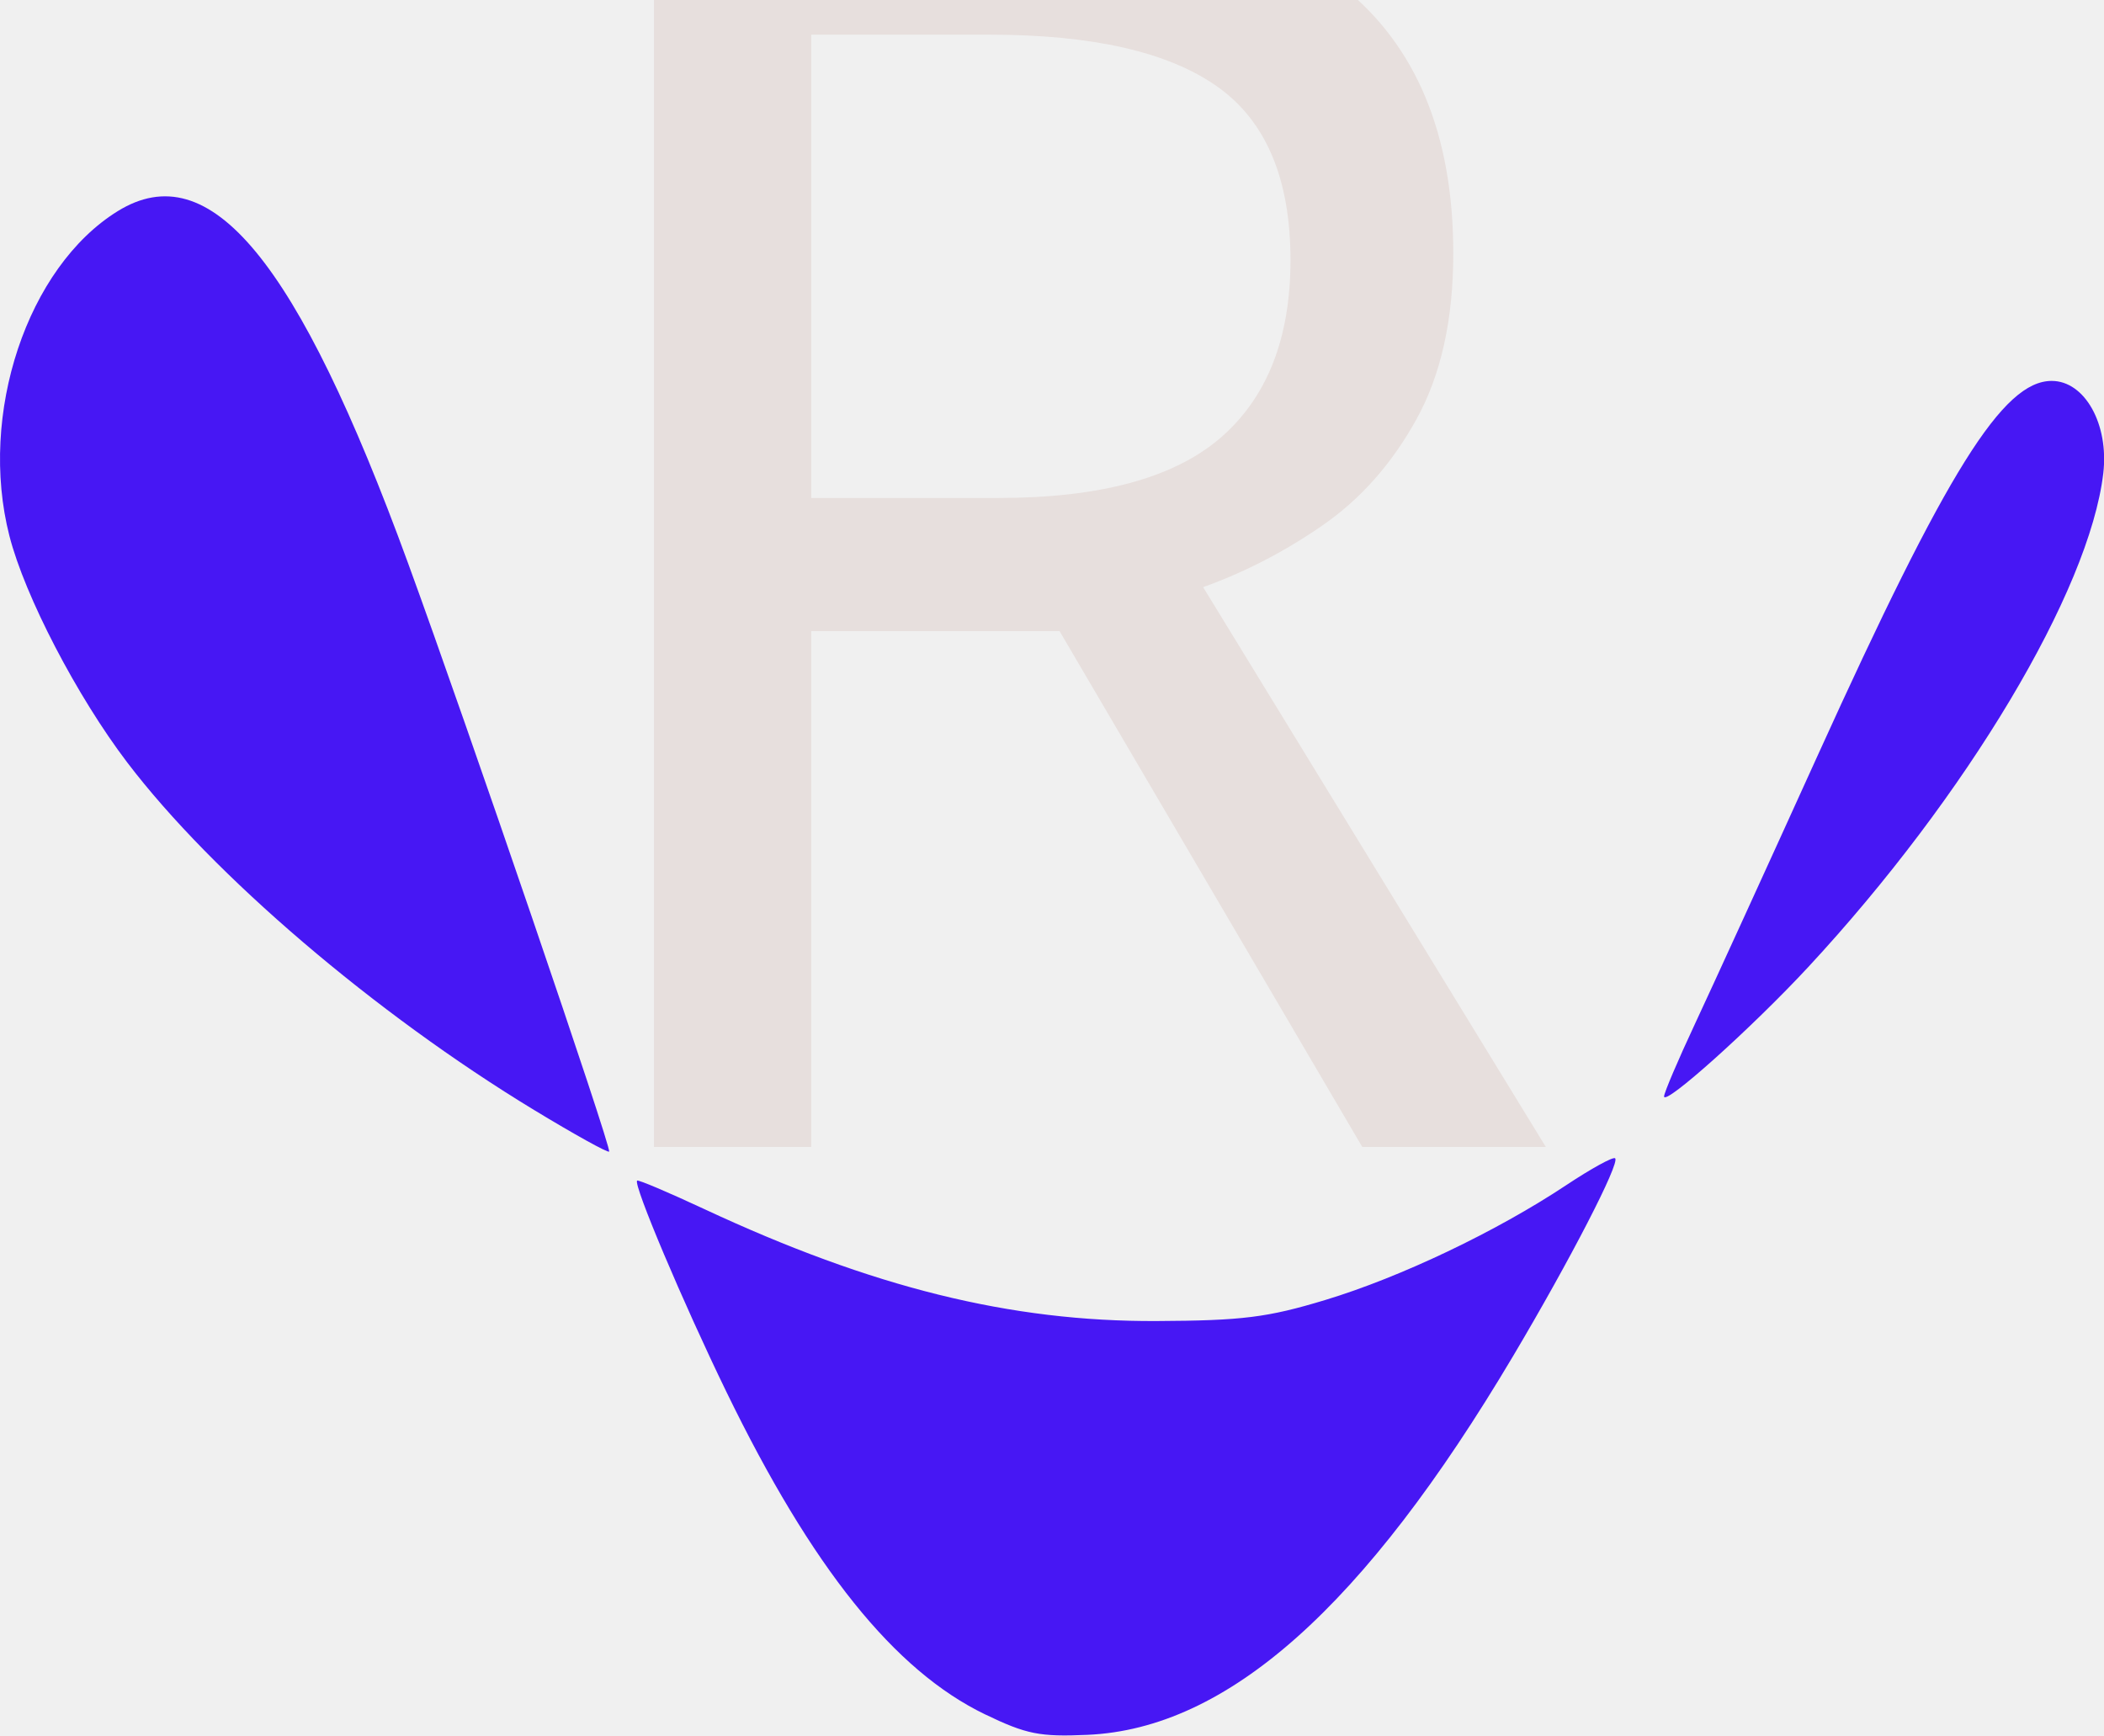
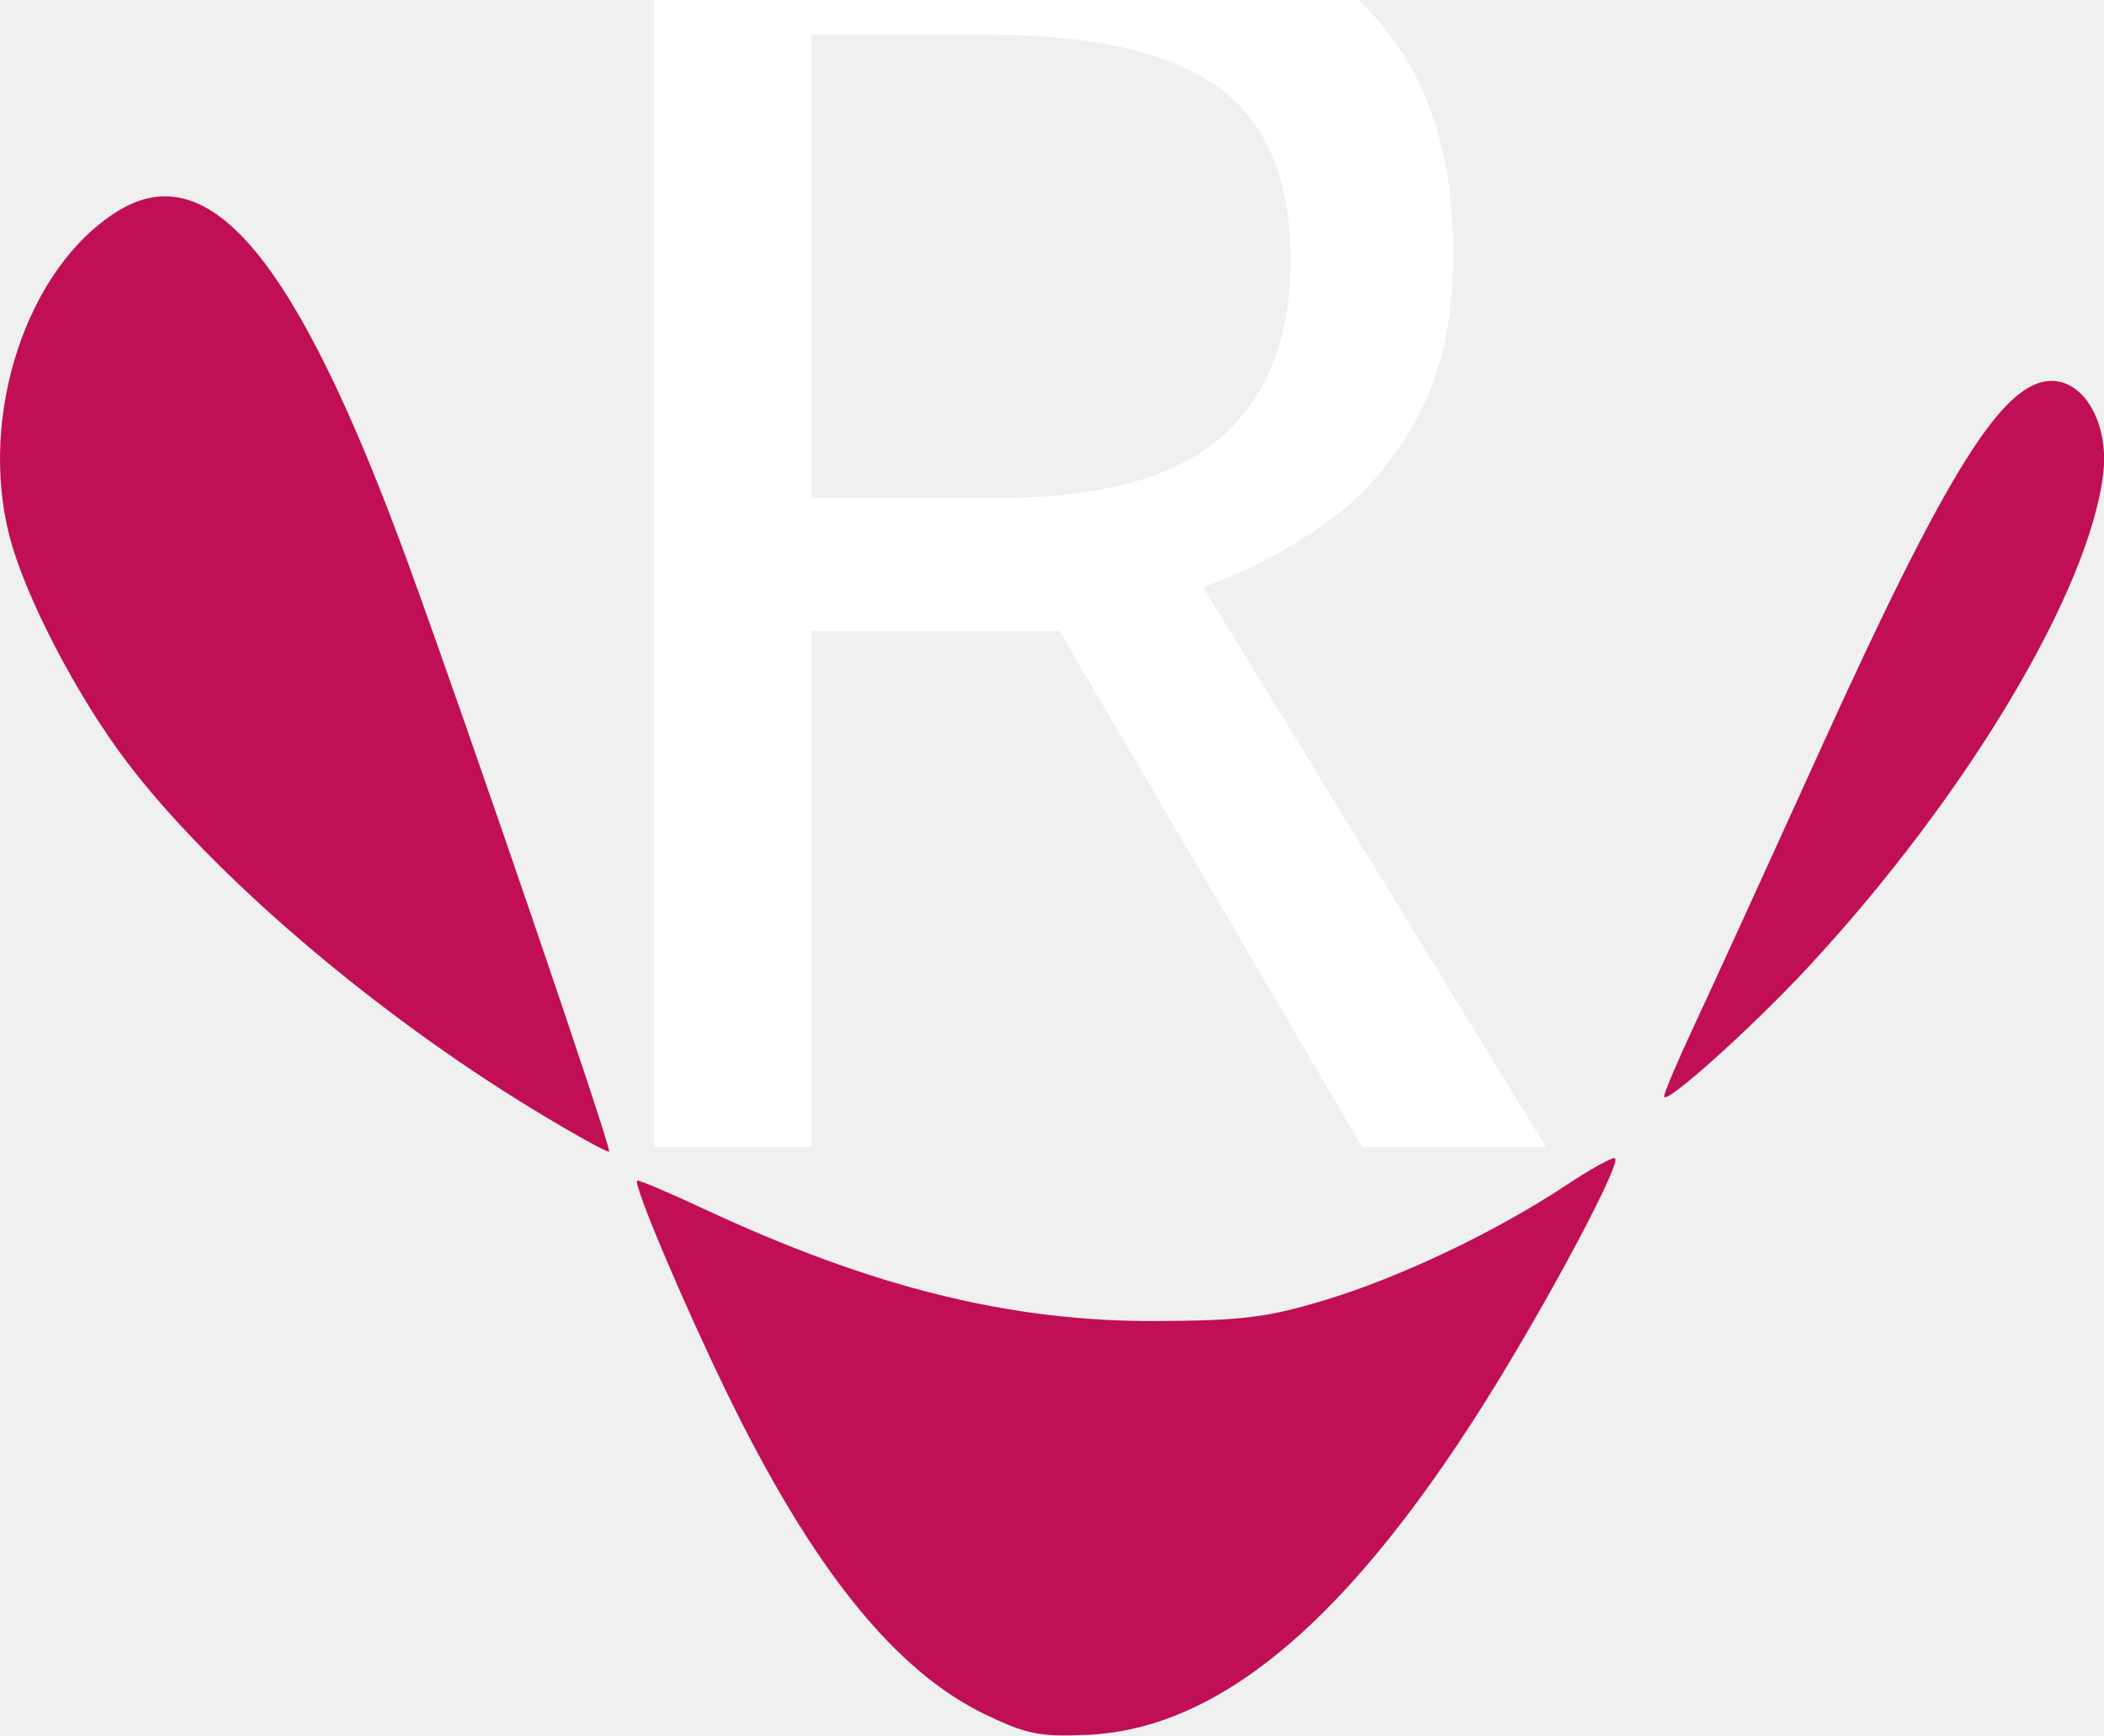
- <svg xmlns="http://www.w3.org/2000/svg" width="107.63mm" height="88.792mm" version="1.1" viewBox="0 0 107.63 88.792">
-   <g transform="translate(-51.544 -99.148)">
-     <g>
-       <text x="76.307" y="157.83" fill="#e7dfdd" font-family="Skia" font-size="89.486px" stroke-width=".168" style="font-variant-caps:normal;font-variant-east-asian:normal;font-variant-ligatures:normal;font-variant-numeric:normal;line-height:1.25" xml:space="preserve">
-         <tspan x="76.307" y="157.83" fill="#e7dfdd" font-family="Skia" font-size="89.486px" stroke-width=".168" style="font-variant-caps:normal;font-variant-east-asian:normal;font-variant-ligatures:normal;font-variant-numeric:normal">R</tspan>
+ <svg xmlns="http://www.w3.org/2000/svg" width="107.63mm" height="88.792mm" version="1.1" viewBox="0 0 107.63 88.792" id="svg849">
+   <defs id="defs853" />
+   <g transform="translate(-51.544 -99.148)" id="g847">
+     <g id="g843">
+       <text x="76.307" y="157.83" fill="#e7dfdd" font-family="Skia" font-size="89.486px" stroke-width=".168" style="font-variant-caps:normal;font-variant-east-asian:normal;font-variant-ligatures:normal;font-variant-numeric:normal;line-height:1.25;fill:#ffffff;fill-opacity:1;stroke:none;stroke-opacity:1;" xml:space="preserve" id="text837">
+         <tspan x="76.307" y="157.83" fill="#e7dfdd" font-family="Skia" font-size="89.486px" stroke-width=".168" style="font-variant-caps:normal;font-variant-east-asian:normal;font-variant-ligatures:normal;font-variant-numeric:normal;fill:#ffffff;fill-opacity:1;stroke:none;stroke-opacity:1;" id="tspan835">R</tspan>
      </text>
-       <path d="m101.94 186.86c-4.638-2.235-8.864-7.503-13.239-16.507-2.221-4.571-4.765-10.589-4.566-10.803 0.053-0.057 1.595 0.597 3.428 1.452 8.607 4.016 15.68 5.768 23.147 5.732 4.394-0.021 5.664-0.18 8.632-1.078 3.846-1.164 8.751-3.502 12.323-5.874 1.281-0.851 2.407-1.469 2.502-1.374 0.252 0.252-2.303 5.203-5.216 10.111-7.628 12.85-14.615 19.07-21.78 19.386-2.439 0.108-3.118-0.028-5.232-1.046z" fill="#4717f4" />
-       <path d="m78.869 155.94c-8.139-4.939-16.438-12.028-20.814-17.781-2.573-3.382-5.239-8.508-6.029-11.592-1.597-6.233 0.913-13.756 5.543-16.618 4.719-2.916 9.182 2.497 14.848 18.008 3.046 8.34 10.437 29.971 10.287 30.109-0.072 0.067-1.798-0.89-3.834-2.126z" fill="#4717f4" />
+       <path d="m101.94 186.86c-4.638-2.235-8.864-7.503-13.239-16.507-2.221-4.571-4.765-10.589-4.566-10.803 0.053-0.057 1.595 0.597 3.428 1.452 8.607 4.016 15.68 5.768 23.147 5.732 4.394-0.021 5.664-0.18 8.632-1.078 3.846-1.164 8.751-3.502 12.323-5.874 1.281-0.851 2.407-1.469 2.502-1.374 0.252 0.252-2.303 5.203-5.216 10.111-7.628 12.85-14.615 19.07-21.78 19.386-2.439 0.108-3.118-0.028-5.232-1.046z" fill="#4717f4" id="path839" style="fill:#c00f55;fill-opacity:1" />
+       <path d="m78.869 155.94c-8.139-4.939-16.438-12.028-20.814-17.781-2.573-3.382-5.239-8.508-6.029-11.592-1.597-6.233 0.913-13.756 5.543-16.618 4.719-2.916 9.182 2.497 14.848 18.008 3.046 8.34 10.437 29.971 10.287 30.109-0.072 0.067-1.798-0.89-3.834-2.126z" fill="#4717f4" id="path841" style="fill:#c00f55;fill-opacity:1" />
    </g>
-     <path d="m136.67 155.24c0-0.182 0.71-1.849 1.578-3.705s3.706-8.064 6.306-13.795c6.59-14.525 9.453-19.104 11.944-19.104 1.697 0 2.936 2.224 2.638 4.735-0.712 6.016-6.985 16.513-15.088 25.249-2.887 3.112-7.379 7.143-7.379 6.62z" fill="#4717f4" />
+     <path d="m136.67 155.24c0-0.182 0.71-1.849 1.578-3.705s3.706-8.064 6.306-13.795c6.59-14.525 9.453-19.104 11.944-19.104 1.697 0 2.936 2.224 2.638 4.735-0.712 6.016-6.985 16.513-15.088 25.249-2.887 3.112-7.379 7.143-7.379 6.62z" fill="#4717f4" id="path845" style="fill:#c00f55;fill-opacity:1" />
  </g>
</svg>
